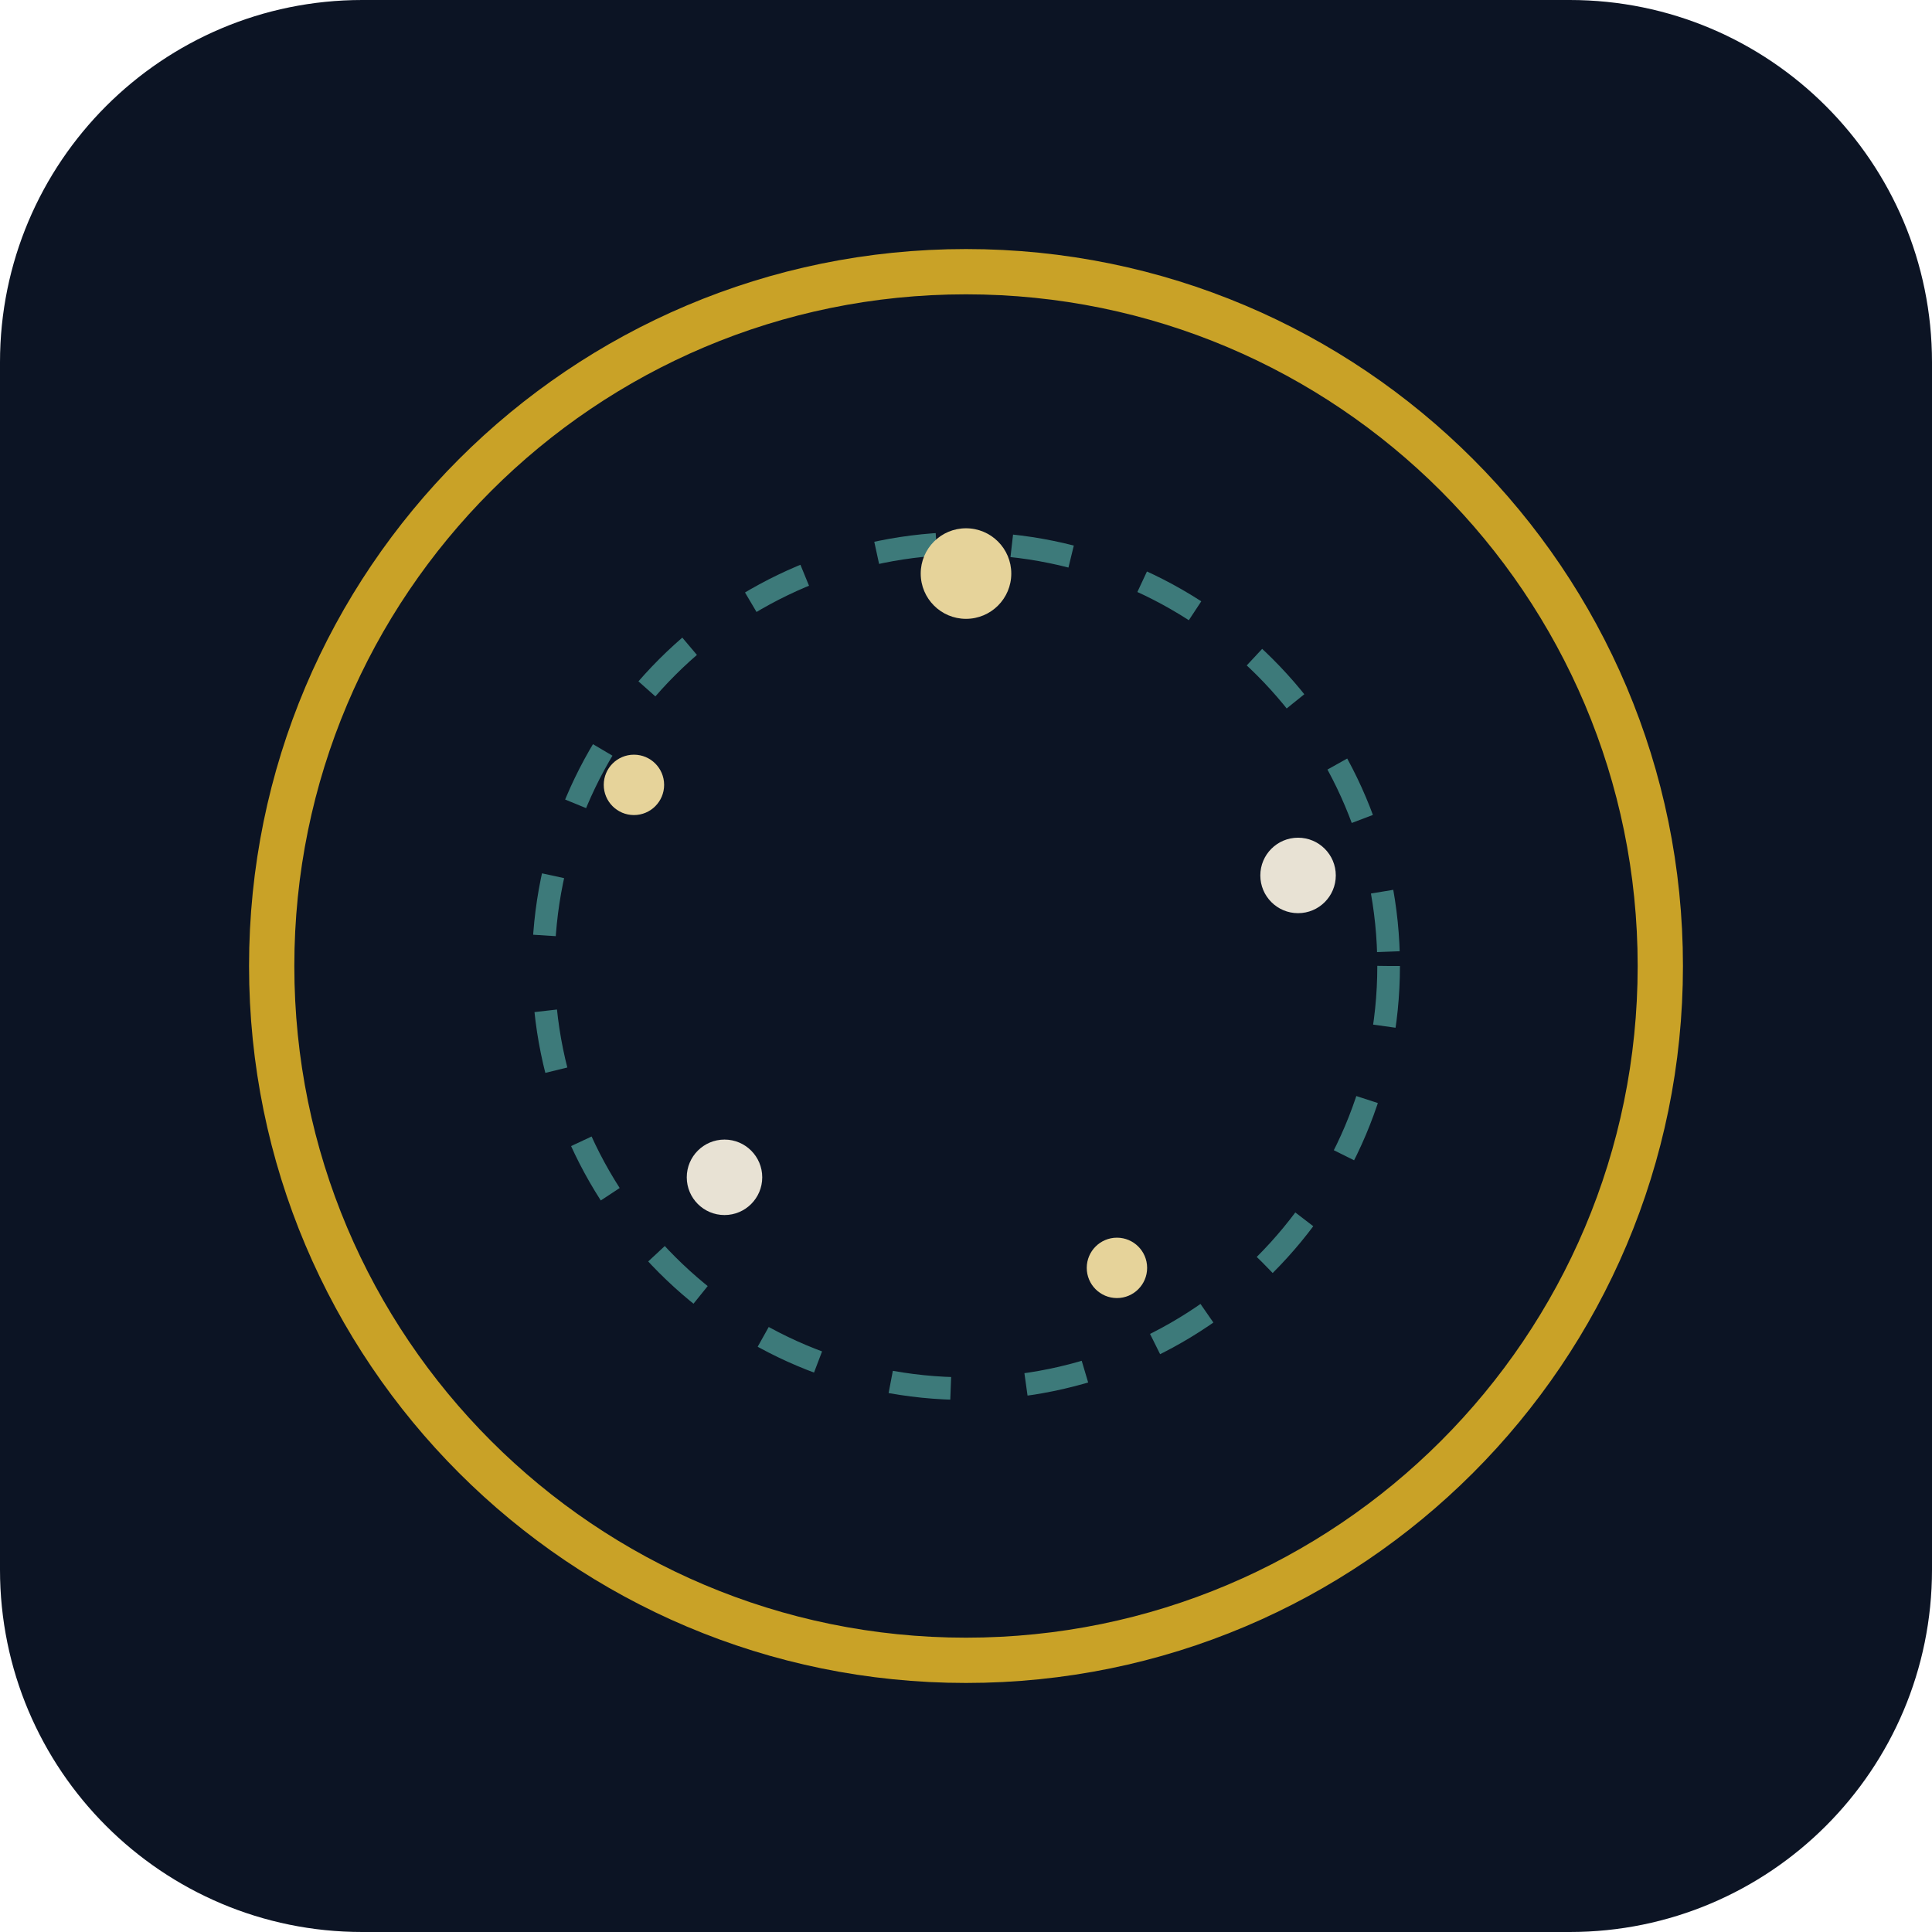
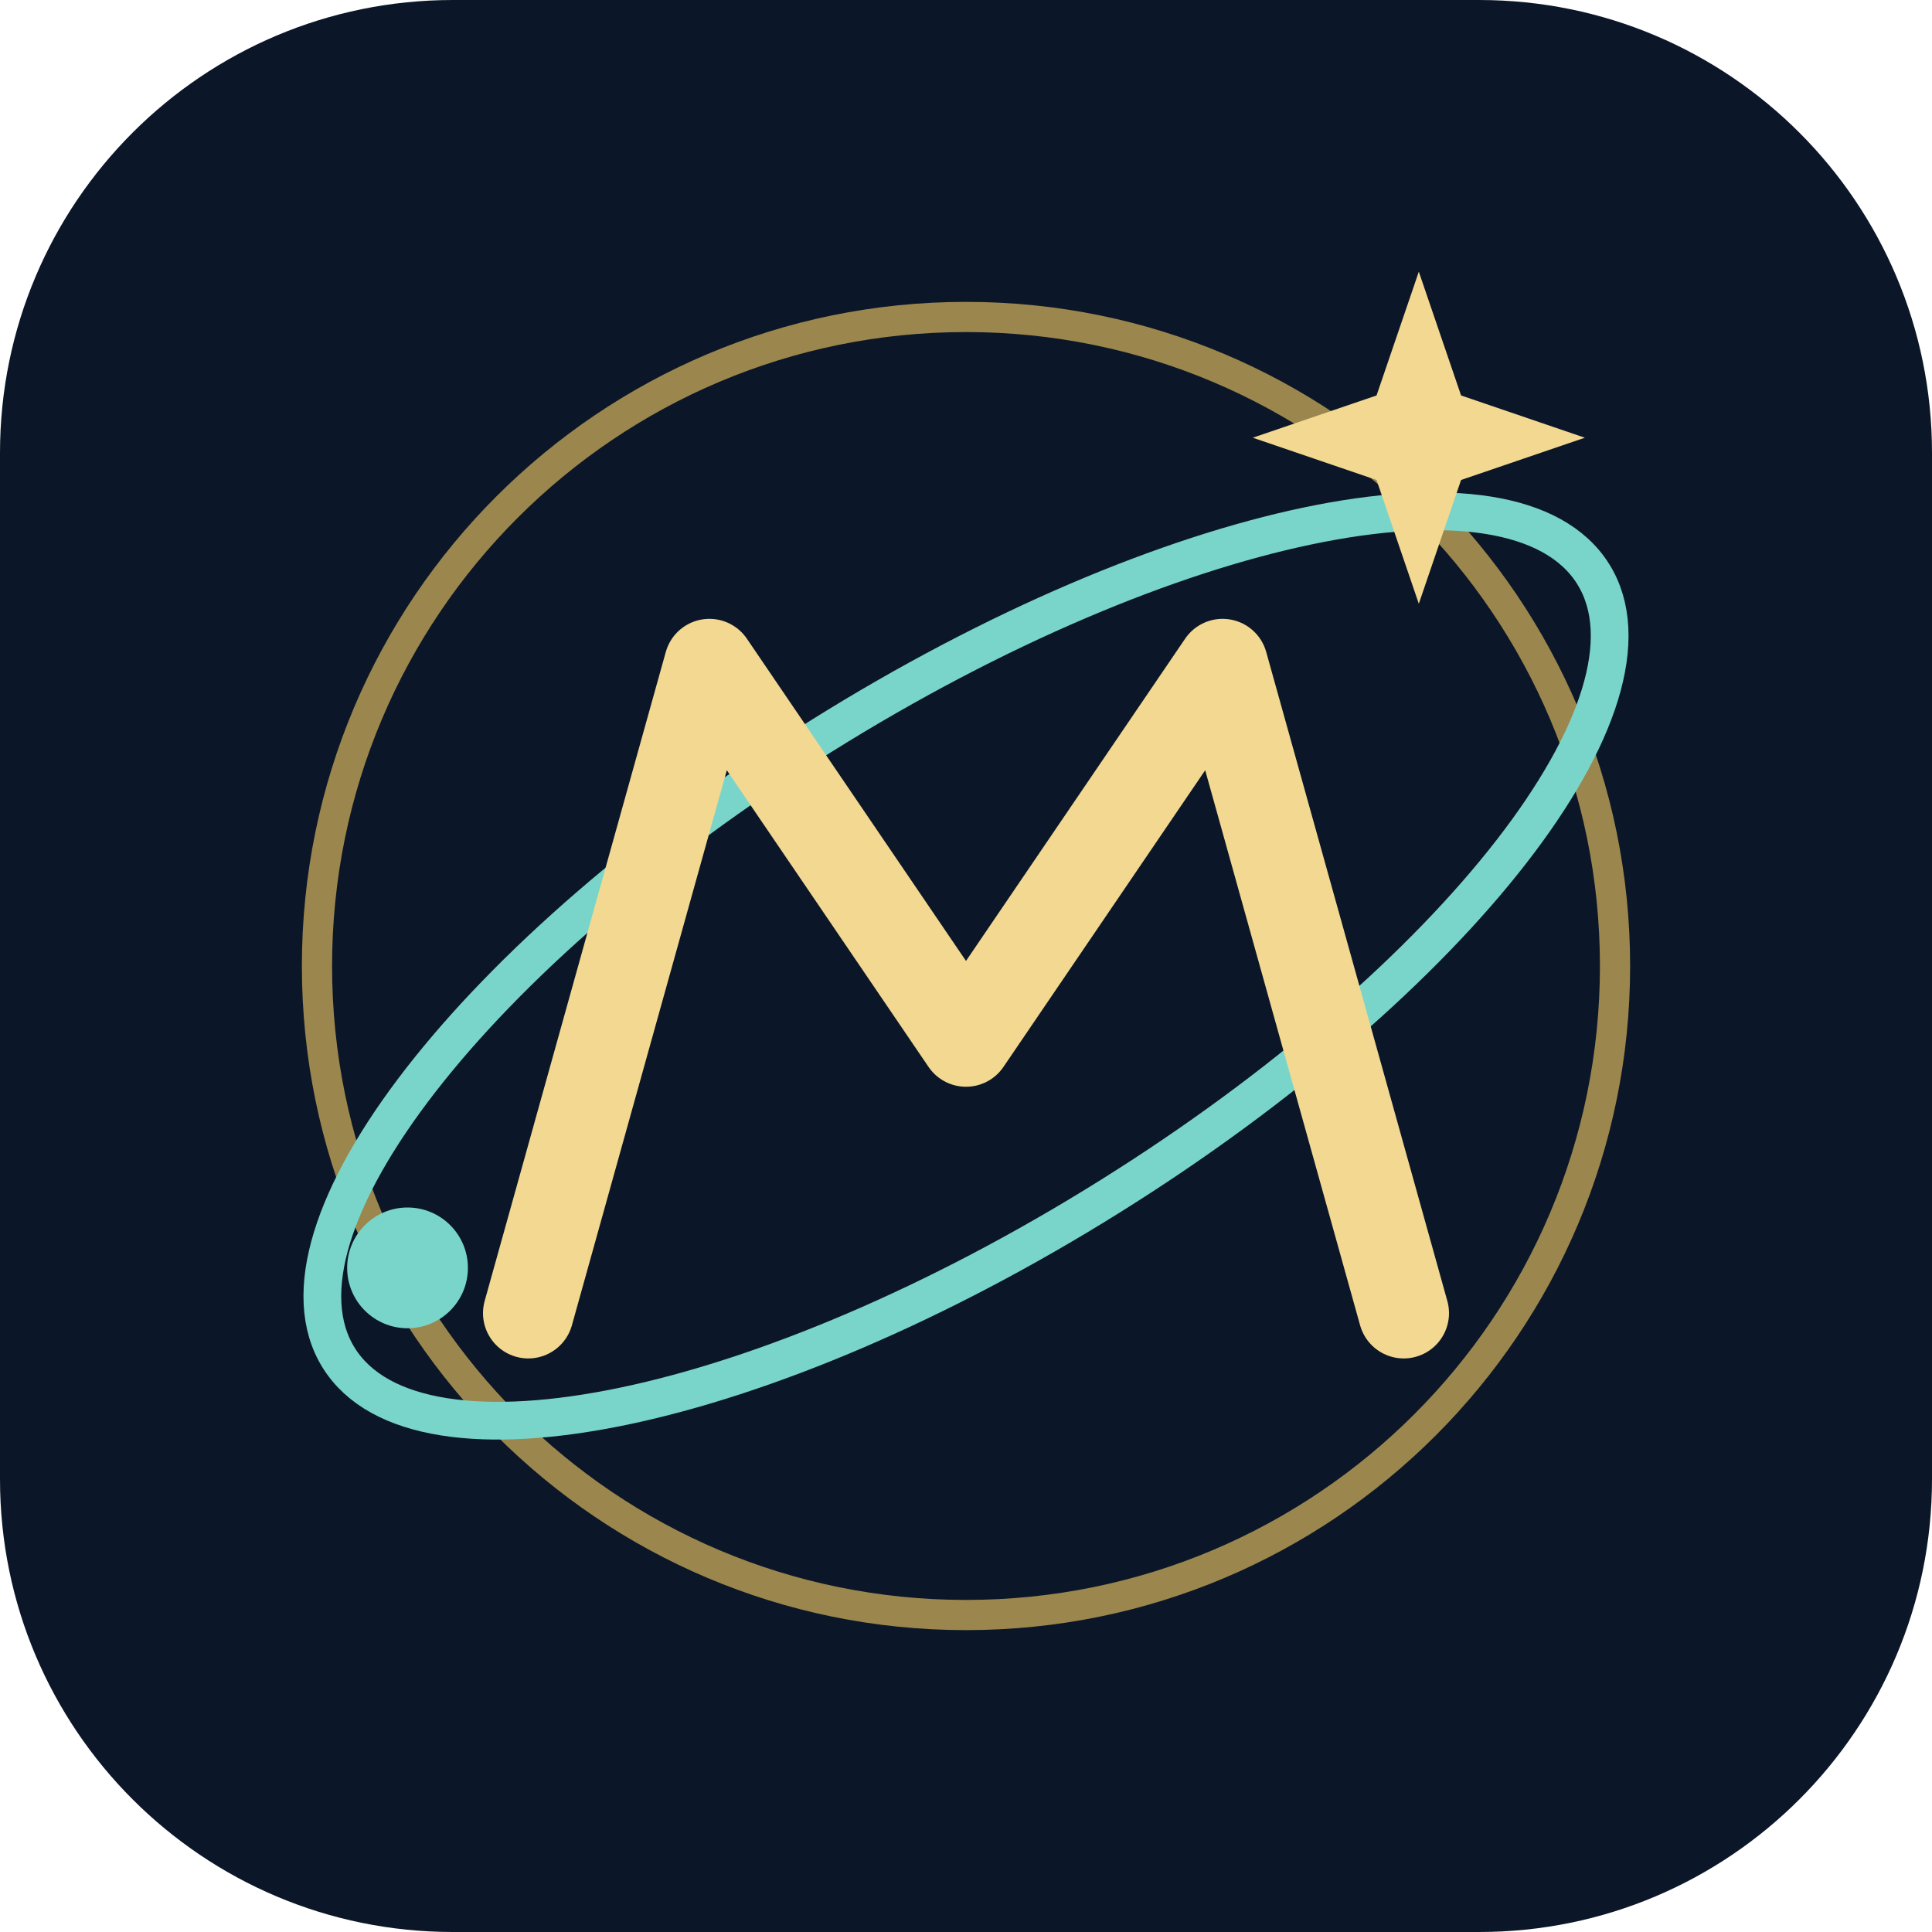
- <svg xmlns="http://www.w3.org/2000/svg" viewBox="0 0 128 128" role="img">
-   <rect width="128" height="128" rx="24" fill="#0c1424" />
-   <circle cx="64" cy="64" r="46" fill="none" stroke="#c9a227" stroke-width="3" />
-   <circle cx="64" cy="64" r="28" fill="none" stroke="#3d7a7a" stroke-width="1.5" stroke-dasharray="4 5" />
-   <circle cx="64" cy="38" r="3" fill="#e6d39a" />
-   <circle cx="86" cy="58" r="2.5" fill="#e8e2d4" />
-   <circle cx="74" cy="84" r="2" fill="#e6d39a" />
-   <circle cx="48" cy="78" r="2.5" fill="#e8e2d4" />
-   <circle cx="42" cy="52" r="2" fill="#e6d39a" />
+ <svg xmlns="http://www.w3.org/2000/svg" viewBox="0 0 128 128" fill="none">
+   <rect width="128" height="128" rx="30" fill="#0b1728" />
+   <circle cx="64" cy="64" r="43" stroke="#d8b55c" stroke-width="2" opacity=".7" />
+   <ellipse cx="64" cy="64" rx="49" ry="18" transform="rotate(-32 64 64)" stroke="#79d5ca" stroke-width="2.5" />
+   <path d="m35 87 12-43 17 25 17-25 12 43" stroke="#f2d891" stroke-width="6" stroke-linecap="round" stroke-linejoin="round" />
+   <path d="m94 18 2.8 8.2L105 29l-8.2 2.8L94 40l-2.8-8.2L83 29l8.2-2.8Z" fill="#f2d891" />
+   <circle cx="27" cy="84" r="4" fill="#79d5ca" />
</svg>
